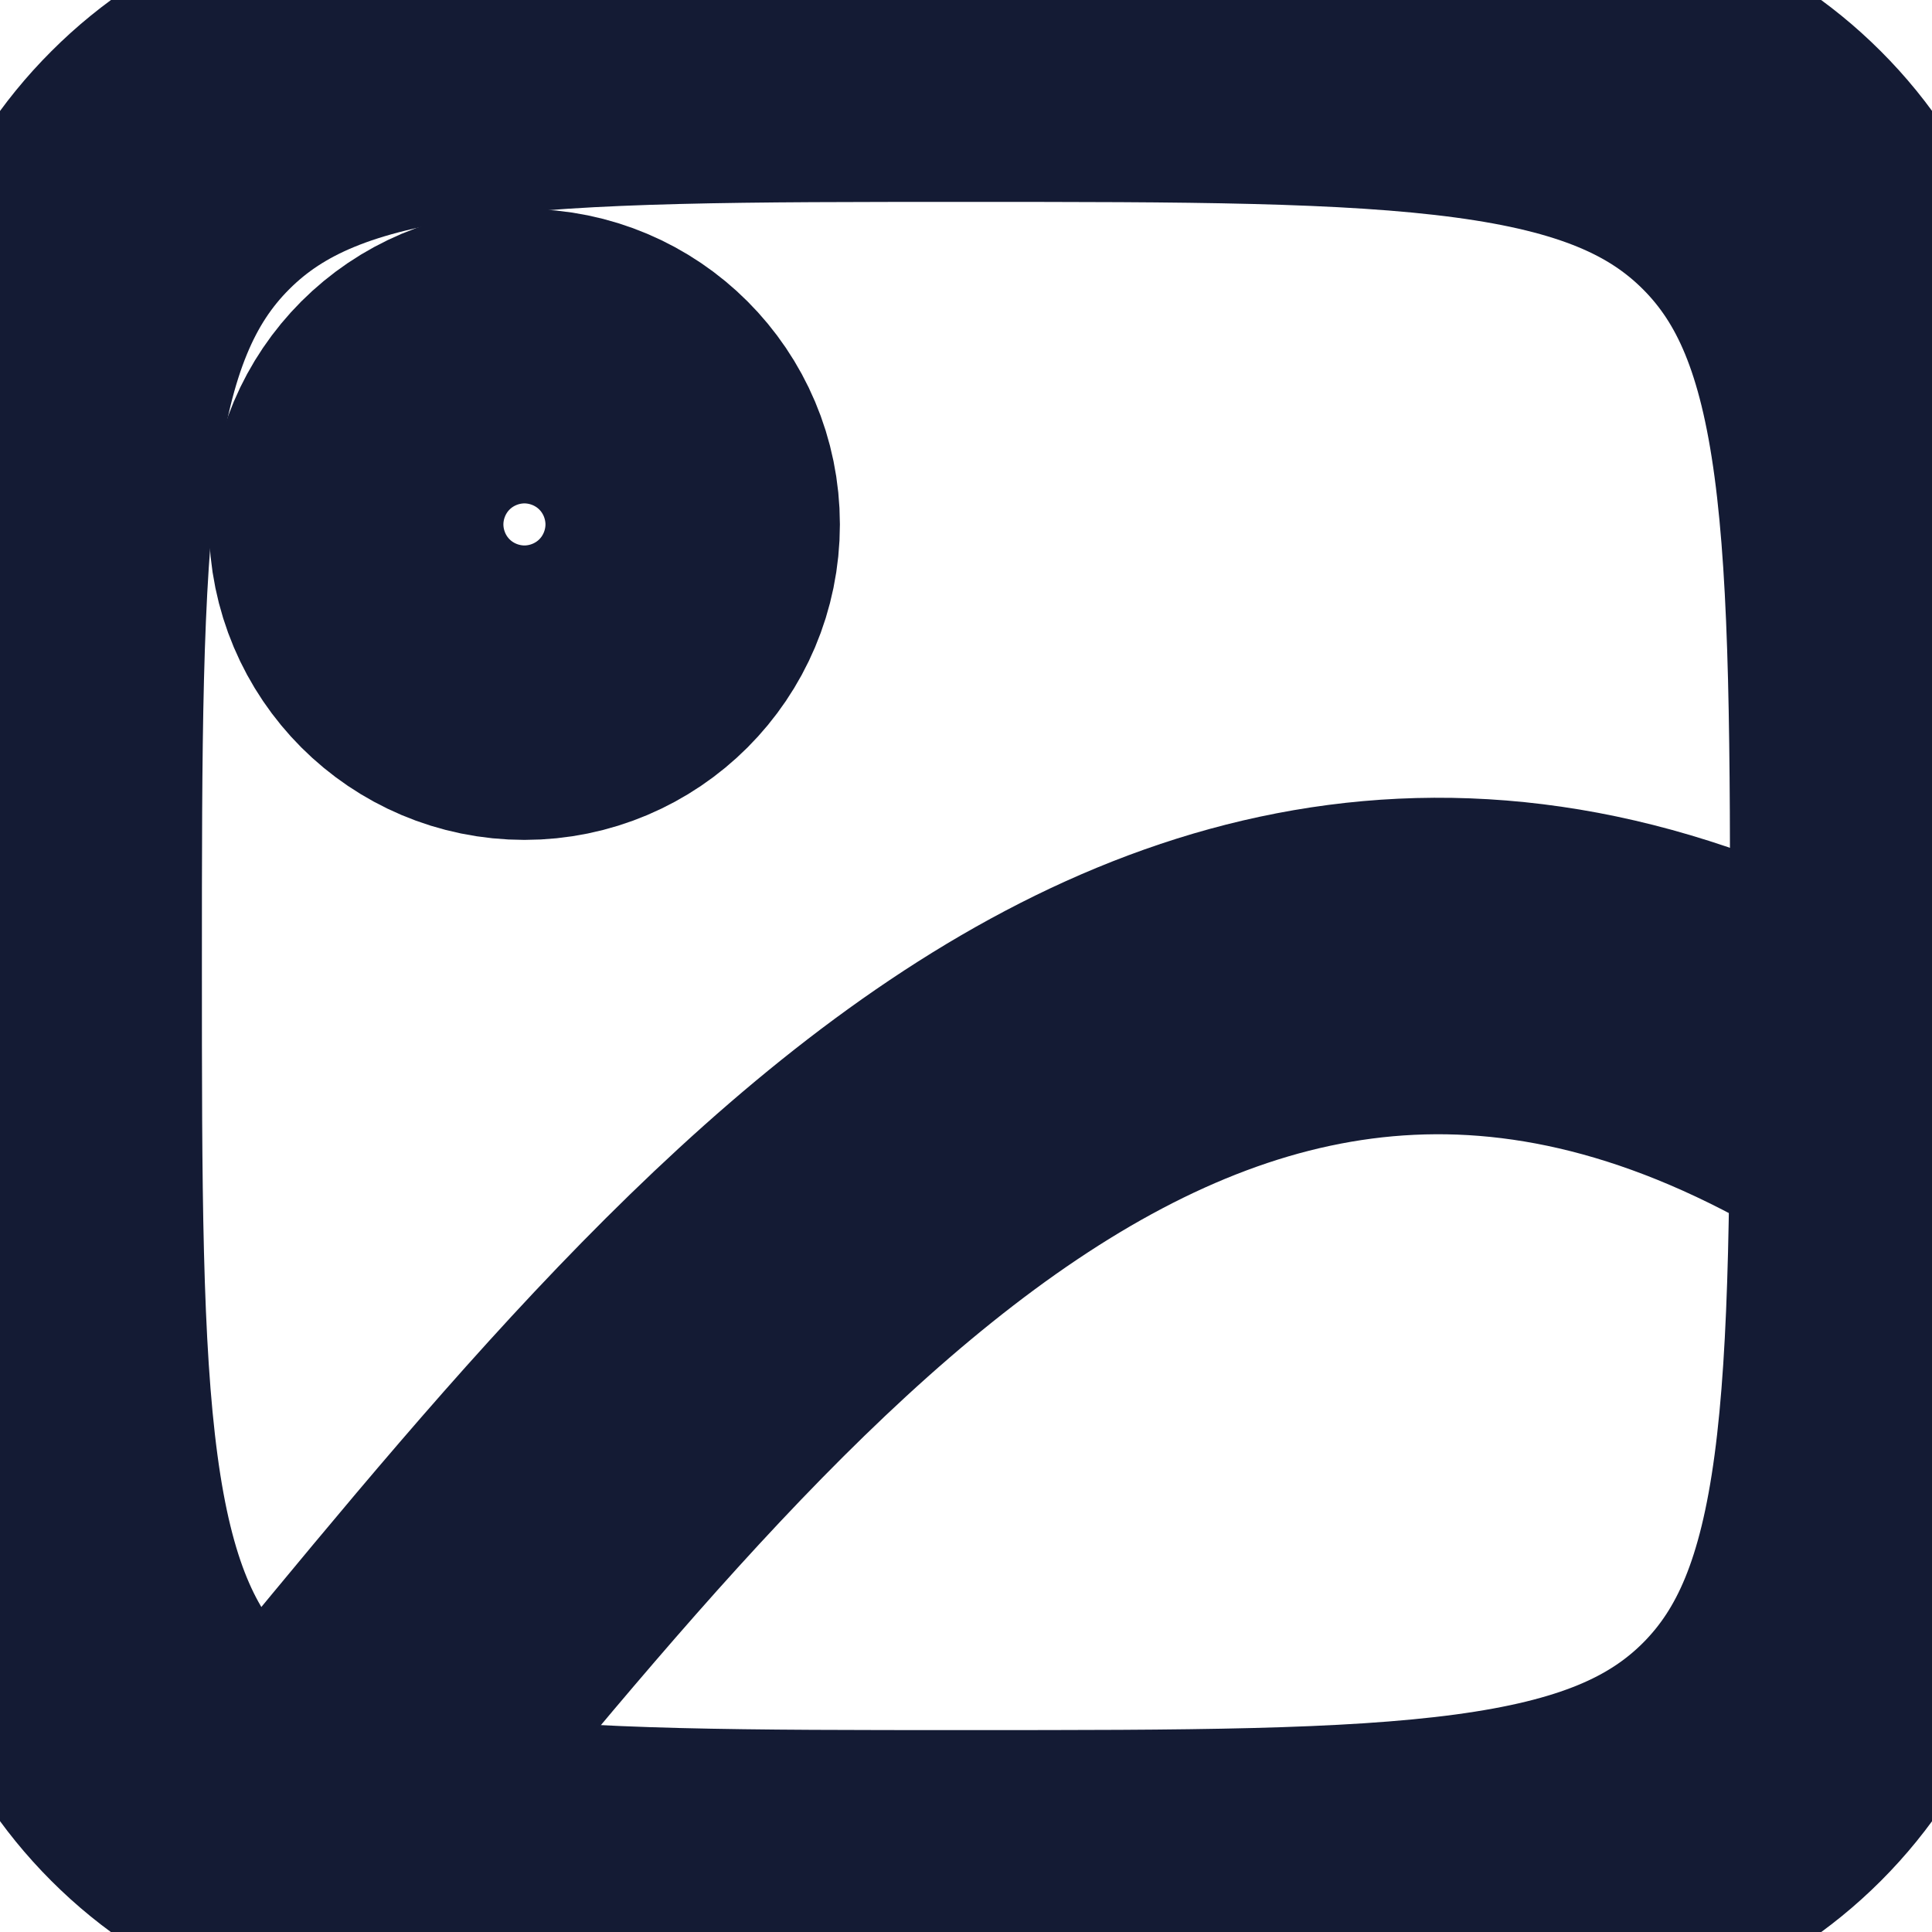
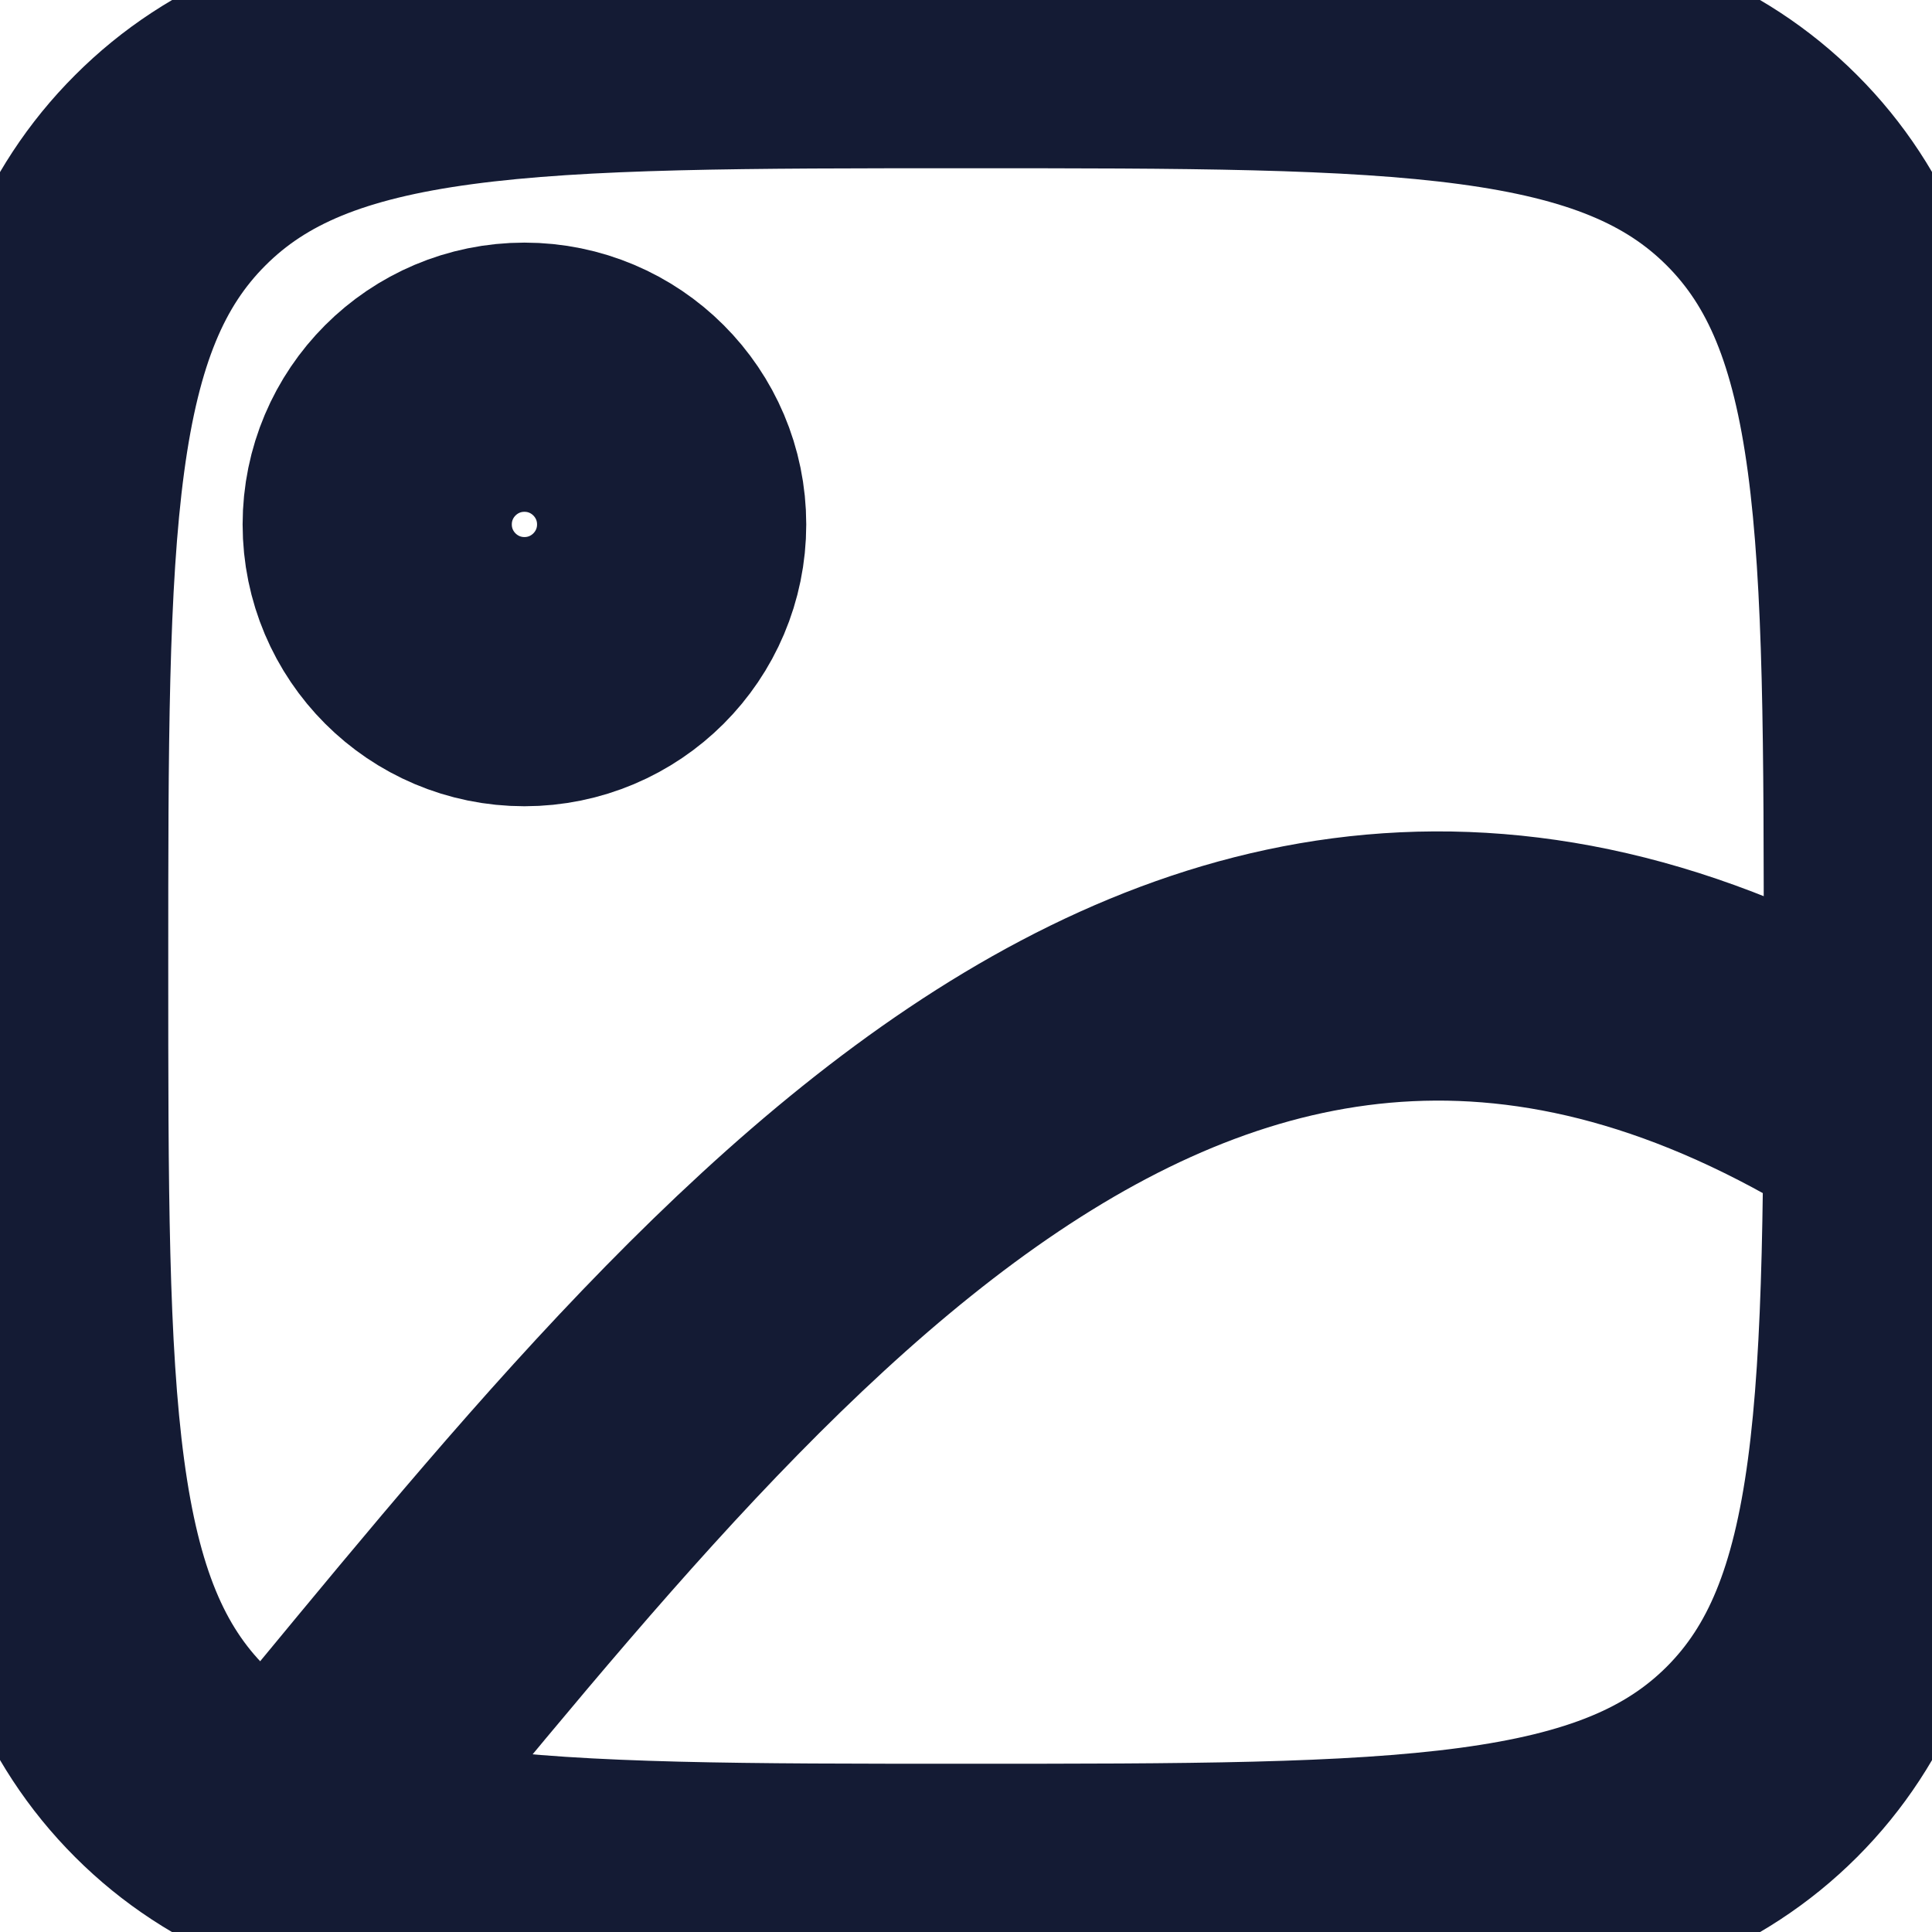
<svg xmlns="http://www.w3.org/2000/svg" preserveAspectRatio="none" overflow="visible" style="display: block;" width="11.483" height="11.483" viewBox="0 0 11.483 11.483" fill="none">
  <g id="elements">
-     <circle id="Ellipse 1119" cx="3.117" cy="3.117" r="0.875" stroke="#141B34" stroke-width="2" stroke-linecap="round" stroke-linejoin="round" />
-     <path id="Rectangle 2056" d="M0.2 5.742C0.2 3.129 0.2 1.823 1.012 1.012C1.823 0.2 3.129 0.2 5.742 0.2C8.354 0.2 9.66 0.2 10.472 1.012C11.283 1.823 11.283 3.129 11.283 5.742C11.283 8.354 11.283 9.66 10.472 10.472C9.66 11.283 8.354 11.283 5.742 11.283C3.129 11.283 1.823 11.283 1.012 10.472C0.2 9.66 0.2 8.354 0.2 5.742Z" stroke="#141B34" stroke-width="2" />
-     <path id="Vector" d="M1.658 10.992C4.209 7.944 7.068 3.924 11.282 6.641" stroke="#141B34" stroke-width="2" />
+     <circle id="Ellipse 1119" cx="3.117" cy="3.117" r="0.875" stroke="#141B34" stroke-width="1.6" stroke-linecap="round" stroke-linejoin="round" />
+     <path id="Rectangle 2056" d="M0.2 5.742C0.2 3.129 0.2 1.823 1.012 1.012C1.823 0.2 3.129 0.2 5.742 0.2C8.354 0.2 9.66 0.2 10.472 1.012C11.283 1.823 11.283 3.129 11.283 5.742C11.283 8.354 11.283 9.66 10.472 10.472C9.66 11.283 8.354 11.283 5.742 11.283C3.129 11.283 1.823 11.283 1.012 10.472C0.2 9.66 0.2 8.354 0.2 5.742Z" stroke="#141B34" stroke-width="1.6" />
+     <path id="Vector" d="M1.658 10.992C4.209 7.944 7.068 3.924 11.282 6.641" stroke="#141B34" stroke-width="1.6" />
  </g>
</svg>
